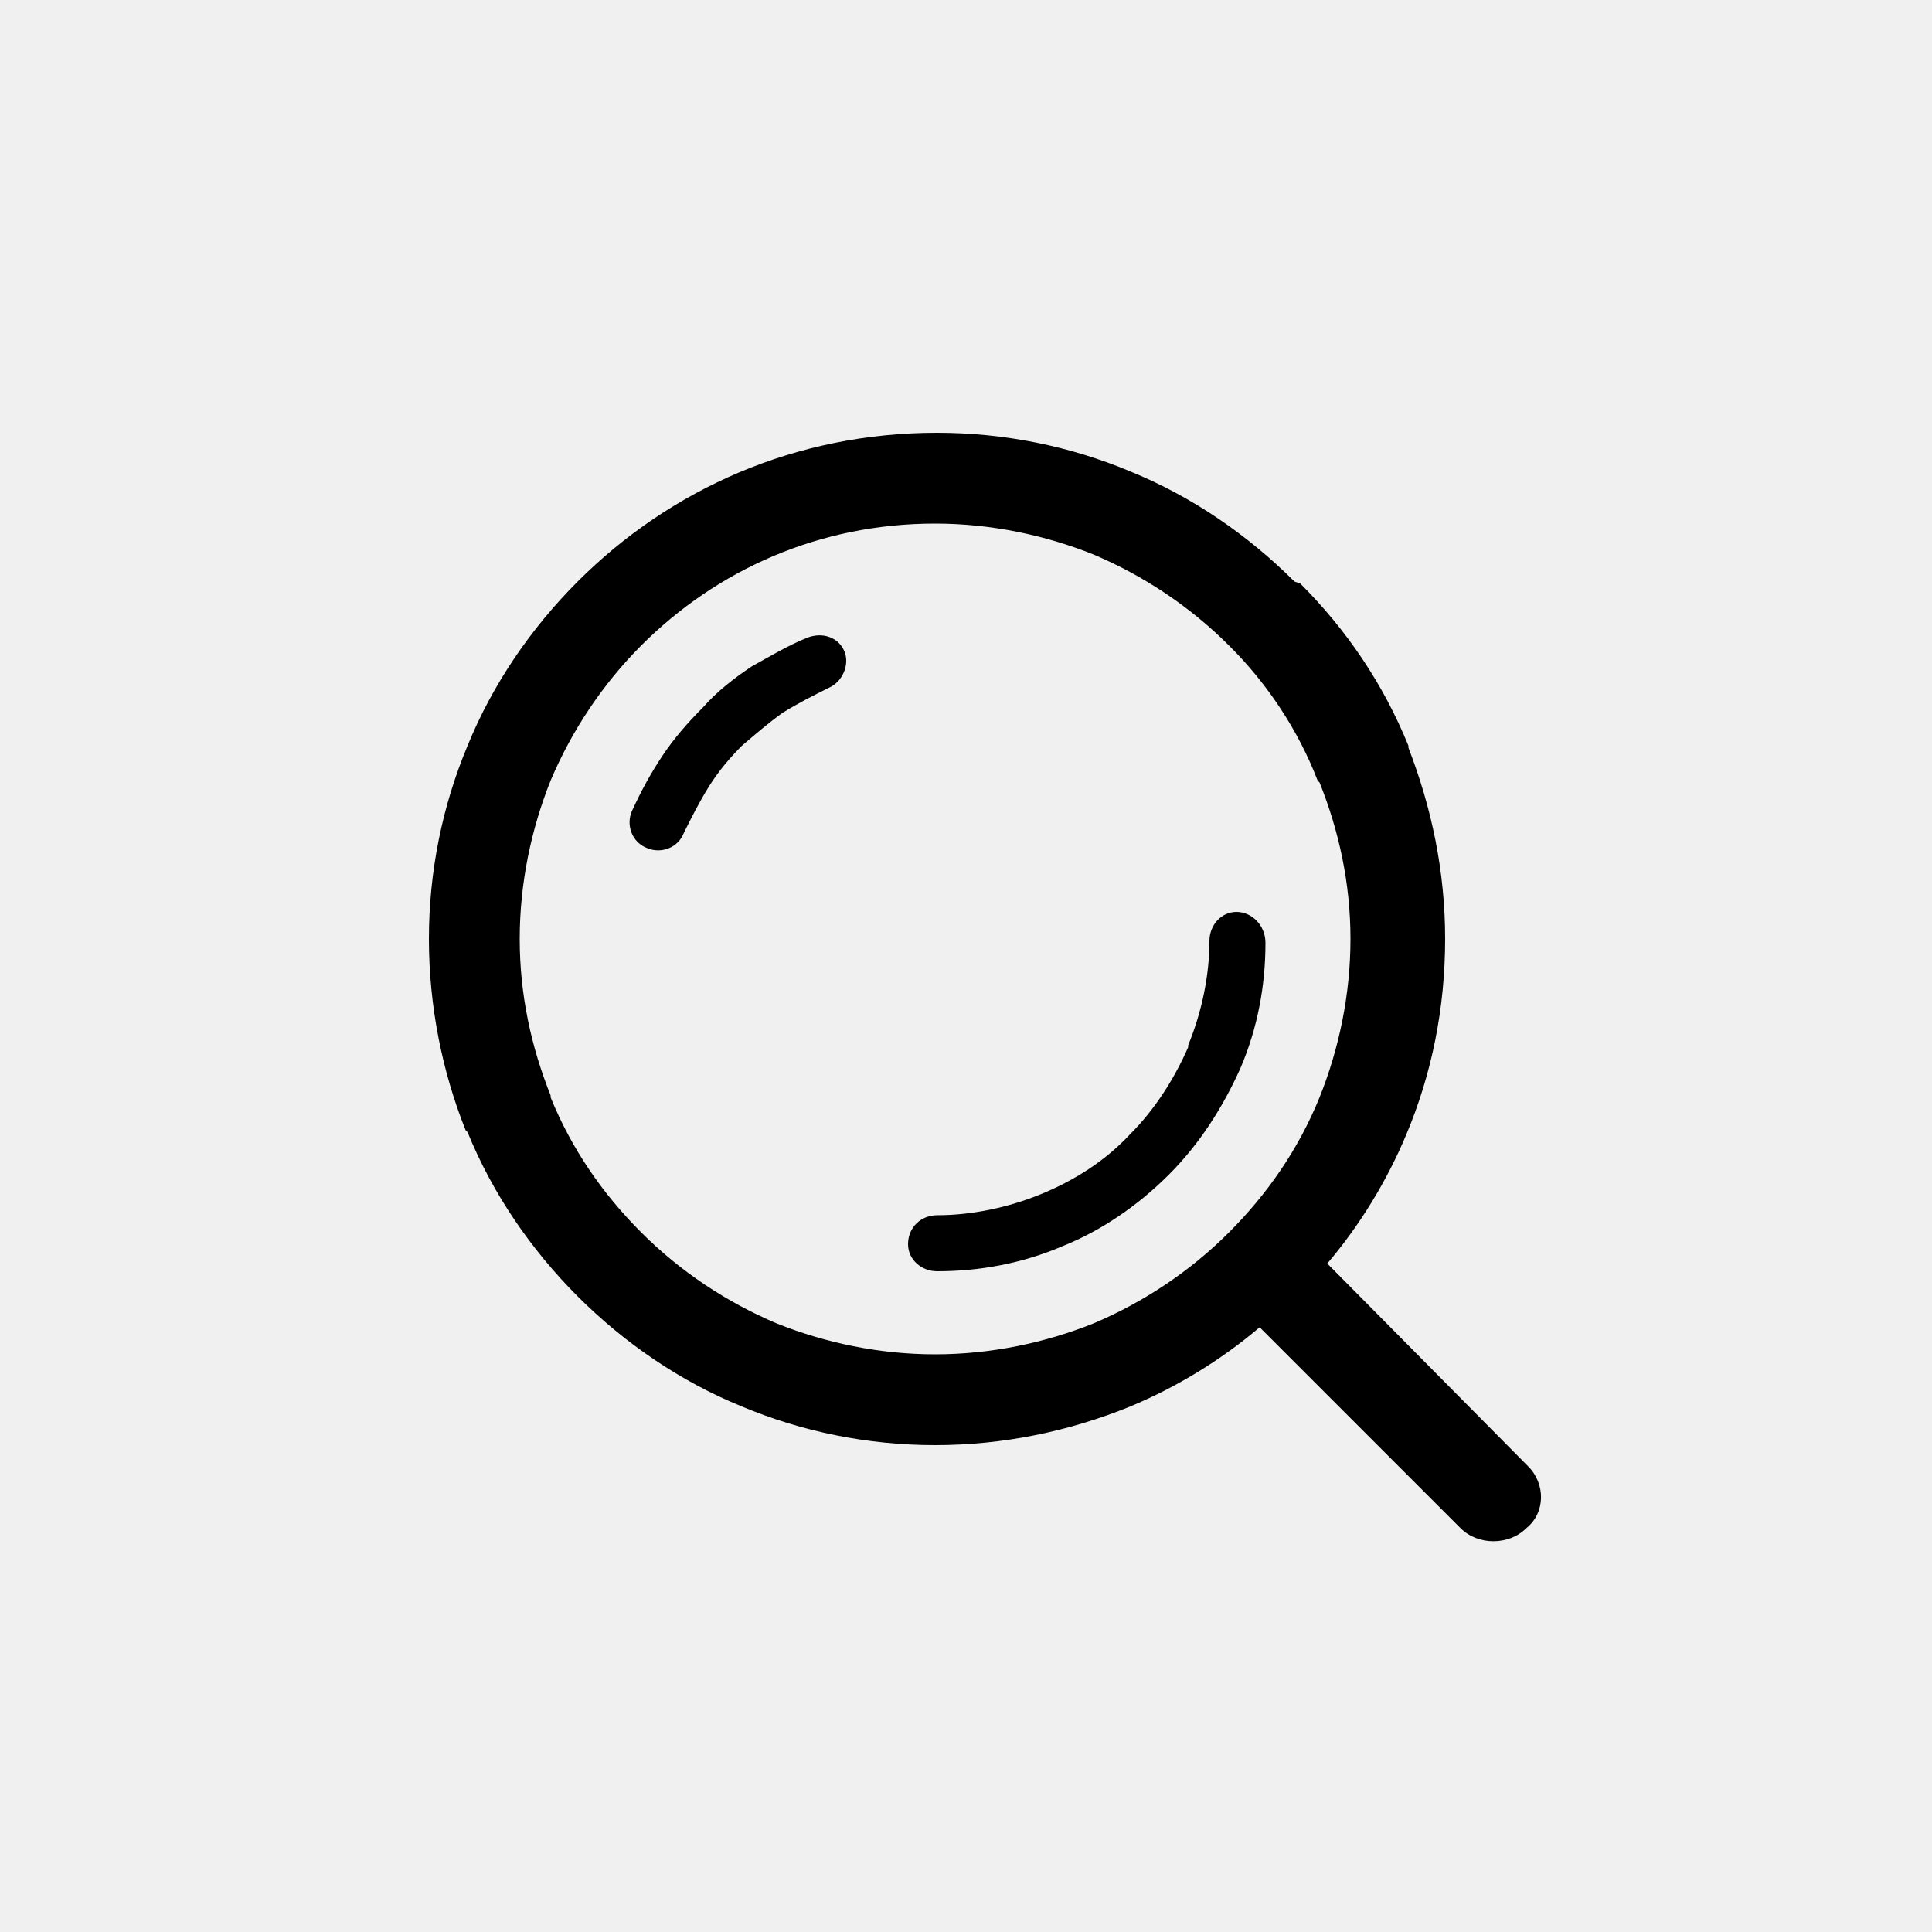
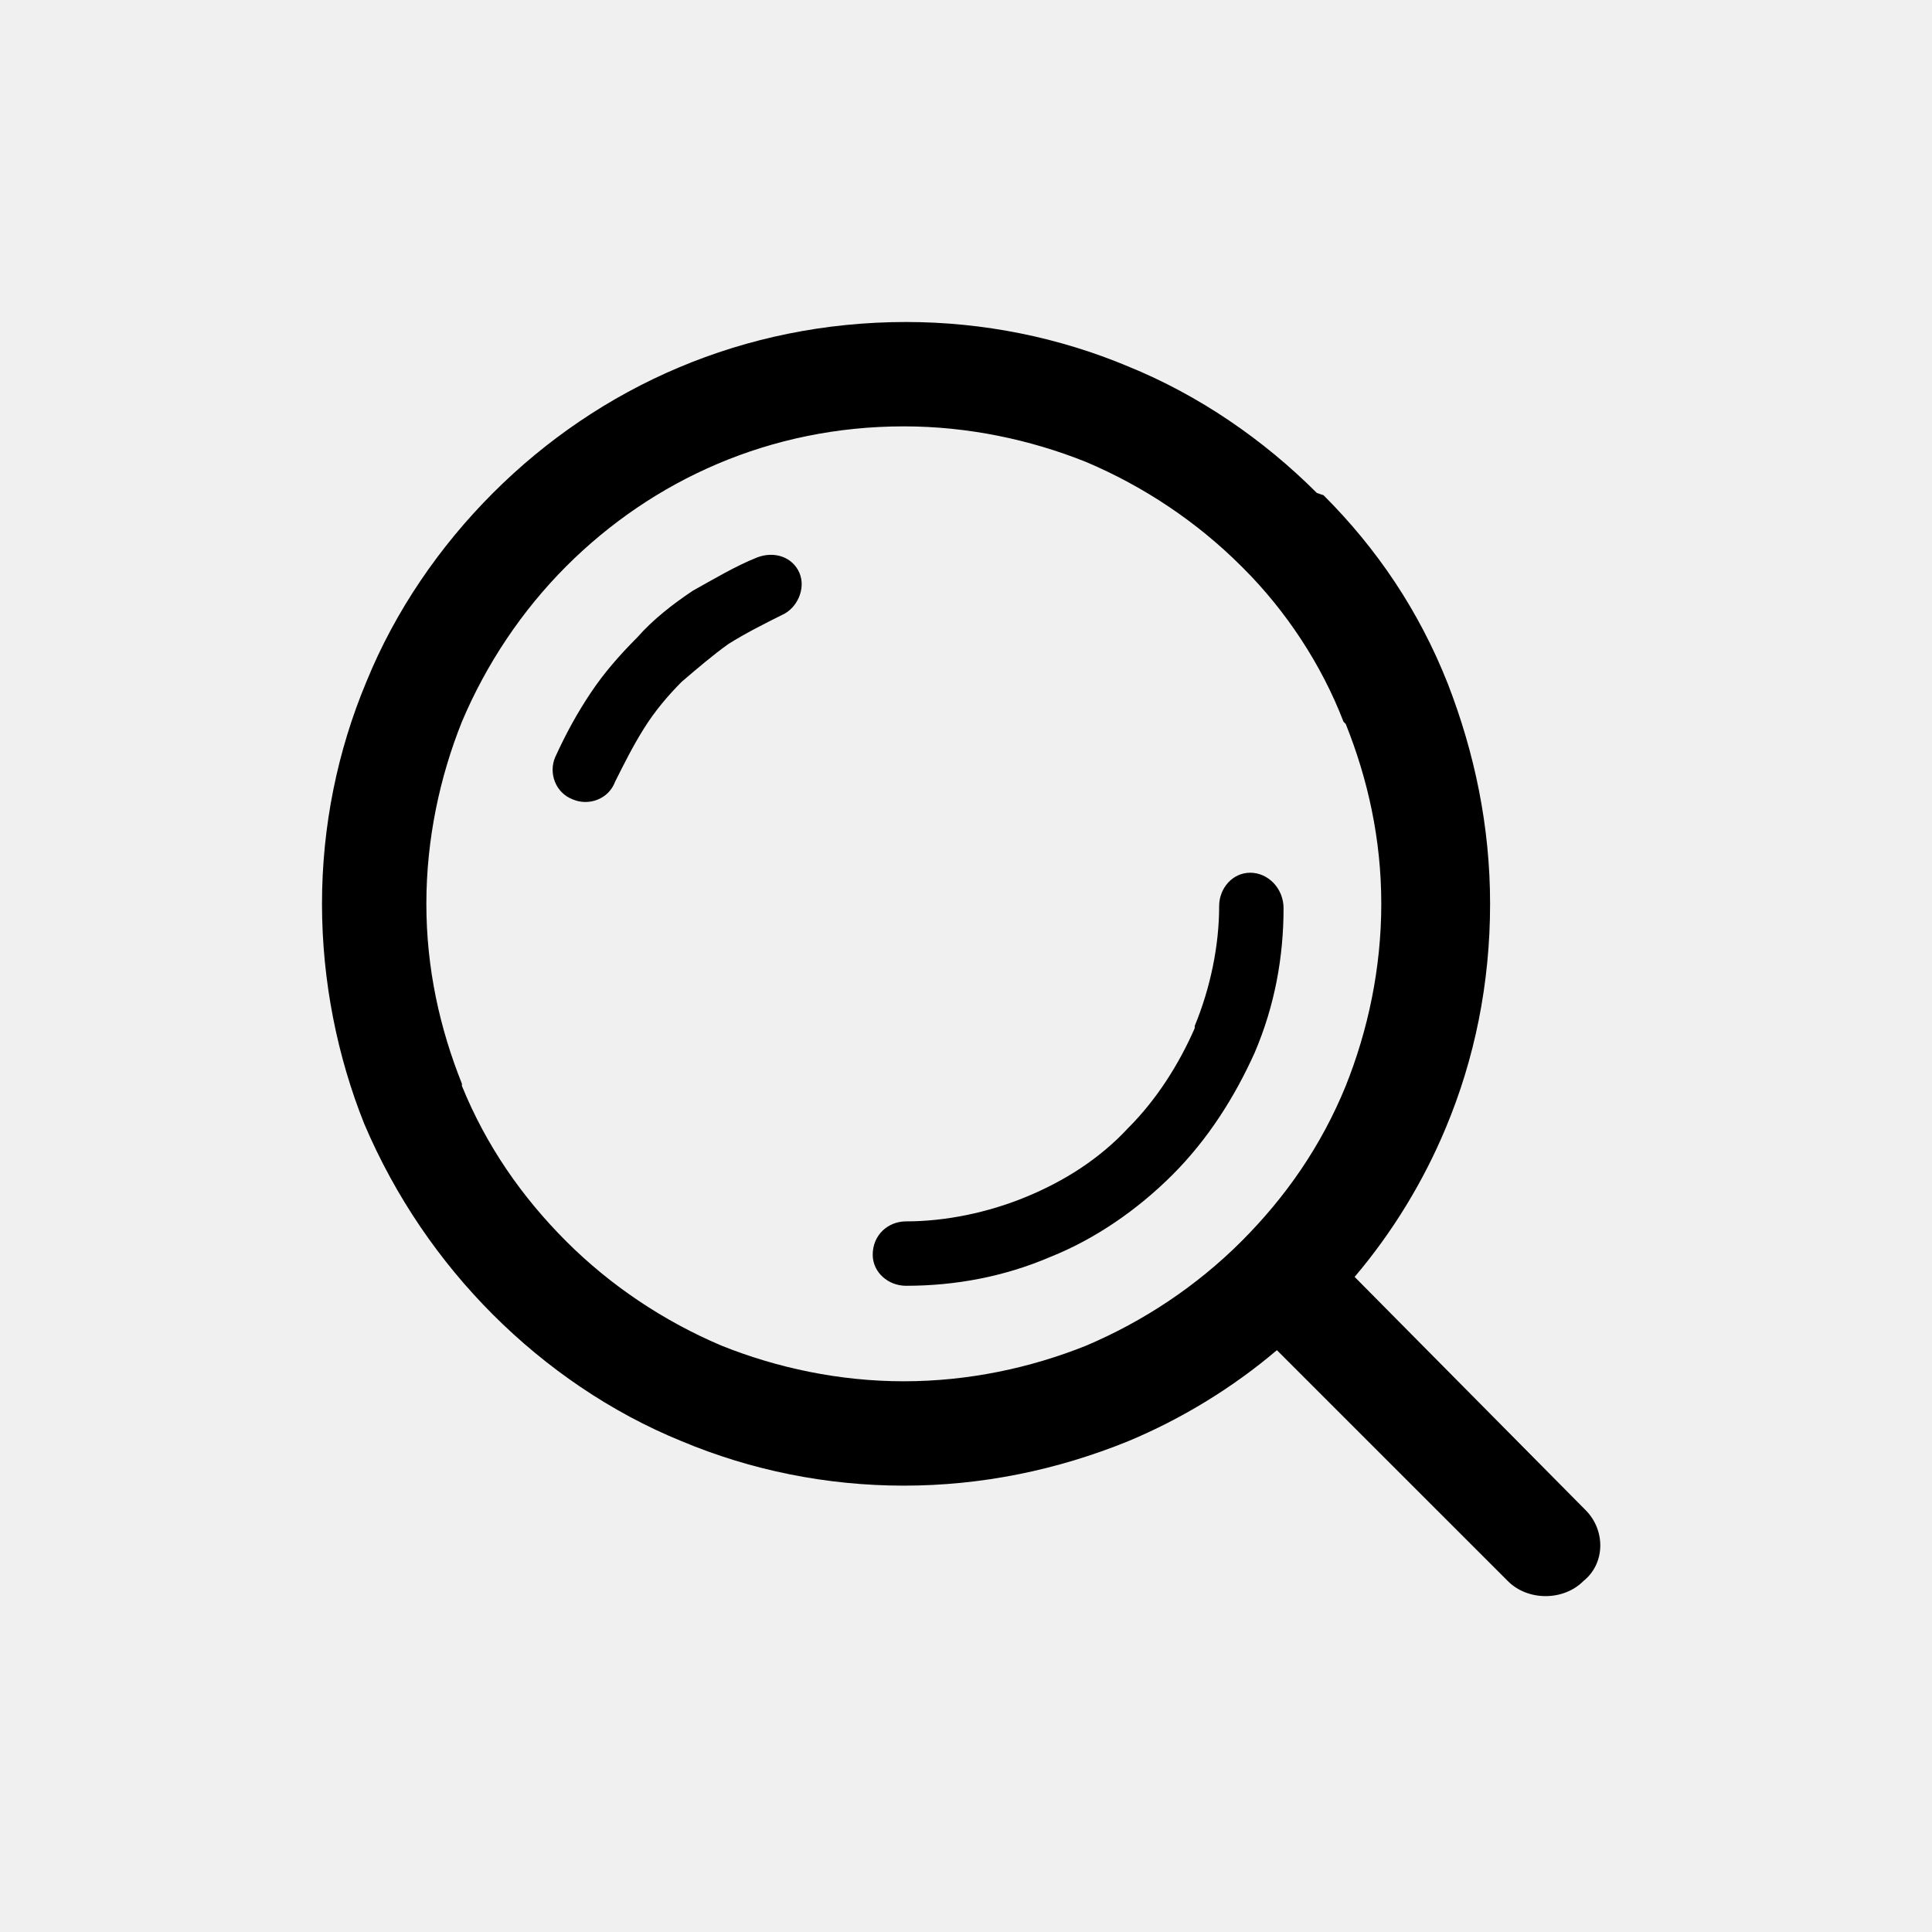
- <svg xmlns="http://www.w3.org/2000/svg" version="1.1" id="Layer_1" x="0px" y="0px" viewBox="0 0 100 100" enable-background="new 0 0 100 100" xml:space="preserve">
-   <path d="M79.1,75.9L68.7,65.4c1.7-2,3.1-4.3,4.1-6.7c1.3-3.1,2-6.5,2-10.1c0-3.5-0.7-6.8-1.9-9.9l0-0.1c-1.3-3.2-3.2-6-5.6-8.4  L67,30.1c-2.4-2.4-5.3-4.4-8.5-5.7h0c-3.1-1.3-6.5-2-10-2c-7.3,0-13.8,2.9-18.6,7.7c-2.4,2.4-4.4,5.3-5.7,8.5c-1.3,3.1-2,6.5-2,10  c0,3.5,0.7,6.9,1.9,9.9l0.1,0.1c1.3,3.2,3.3,6.1,5.7,8.5h0c2.4,2.4,5.3,4.4,8.5,5.7c3.1,1.3,6.5,2,10,2c3.5,0,6.9-0.7,10.1-2  c2.4-1,4.7-2.4,6.7-4.1l10.4,10.4c0.9,0.9,2.5,0.9,3.4,0C80,78.3,80,76.8,79.1,75.9L79.1,75.9z M63.6,63.8L63.6,63.8L63.6,63.8  L63.6,63.8c-2,2-4.4,3.6-7,4.7c-2.5,1-5.3,1.6-8.2,1.6c-2.9,0-5.7-0.6-8.2-1.6c-2.6-1.1-5-2.7-7-4.7v0c-2-2-3.6-4.3-4.7-7l0-0.1  c-1-2.5-1.6-5.2-1.6-8.1c0-2.9,0.6-5.7,1.6-8.2c1.1-2.6,2.7-5,4.7-7c3.9-3.9,9.2-6.3,15.2-6.3c2.9,0,5.7,0.6,8.2,1.6l0,0  c2.6,1.1,5,2.7,7,4.7l0.1,0.1c1.9,1.9,3.5,4.3,4.5,6.9l0.1,0.1c1,2.5,1.6,5.2,1.6,8.1c0,2.9-0.6,5.7-1.6,8.2  C67.2,59.5,65.6,61.8,63.6,63.8L63.6,63.8z M41.8,33L41.8,33c-1,0.4-2,1-2.9,1.5c-0.9,0.6-1.8,1.3-2.5,2.1h0h0  c-0.8,0.8-1.5,1.6-2.1,2.5v0c-0.6,0.9-1.1,1.8-1.6,2.9c-0.3,0.7,0,1.6,0.8,1.9c0.7,0.3,1.6,0,1.9-0.8c0.4-0.8,0.8-1.6,1.3-2.4  c0.5-0.8,1.1-1.5,1.7-2.1c0.7-0.6,1.4-1.2,2.1-1.7c0.8-0.5,1.6-0.9,2.4-1.3c0.7-0.3,1.1-1.2,0.8-1.9C43.4,33,42.6,32.7,41.8,33  L41.8,33z M64,47.2L64,47.2c-0.8,0-1.4,0.7-1.4,1.5c0,1.8-0.4,3.7-1.1,5.4l0,0.1c-0.7,1.6-1.7,3.2-3,4.5c-1.3,1.4-2.9,2.4-4.6,3.1  c-1.7,0.7-3.6,1.1-5.4,1.1c-0.8,0-1.5,0.6-1.5,1.5c0,0.8,0.7,1.4,1.5,1.4c2.2,0,4.4-0.4,6.5-1.3c2-0.8,3.9-2.1,5.5-3.7  c1.6-1.6,2.8-3.5,3.7-5.5l0,0c0.9-2.1,1.3-4.3,1.3-6.5C65.5,47.9,64.8,47.2,64,47.2L64,47.2z" />
+ <svg xmlns="http://www.w3.org/2000/svg" width="60px" height="60px" viewBox="0 0 60 60" version="1.1">
+   <defs />
+   <g id="Page-1" stroke="none" stroke-width="1" fill="none" fill-rule="evenodd">
+     <g id="databrowser">
+       <path d="M30,58.75 L30,58.75 C45.878,58.75 58.75,45.878 58.75,30 C58.75,14.122 45.878,1.25 30,1.25 C14.122,1.25 1.25,14.122 1.25,30 C1.25,45.878 14.122,58.75 30,58.75 L30,58.75 Z M30,60 L30,60 C13.431,60 0,46.569 0,30 C0,13.431 13.431,0 30,0 C46.569,0 60,13.431 60,30 C60,46.569 46.569,60 30,60 L30,60 Z" id="Shape-Copy" fill-opacity="0.011" fill="#FFFFFF" />
+       <path d="M42.069,39.655 C43.241,38.276 44.207,36.69 44.897,35.034 C45.793,32.897 46.276,30.552 46.276,28.069 C46.276,25.655 45.793,23.379 44.966,21.241 C44.069,18.966 42.759,17.034 41.103,15.379 L40.897,15.31 C39.241,13.655 37.241,12.276 35.034,11.379 C32.897,10.483 30.552,10 28.138,10 C23.103,10 18.621,12 15.31,15.31 C13.655,16.966 12.276,18.966 11.379,21.172 C10.483,23.31 10,25.655 10,28.069 C10,30.483 10.483,32.828 11.31,34.897 C12.276,37.172 13.655,39.172 15.31,40.828 C16.966,42.483 18.966,43.862 21.172,44.759 C23.31,45.655 25.655,46.138 28.069,46.138 C30.483,46.138 32.828,45.655 35.034,44.759 C36.69,44.069 38.276,43.103 39.655,41.931 L46.828,49.103 C47.448,49.724 48.552,49.724 49.172,49.103 C49.862,48.552 49.862,47.517 49.241,46.897 L42.069,39.655 Z M38.552,38.552 L38.552,38.552 C37.172,39.931 35.517,41.034 33.724,41.793 C32,42.483 30.069,42.897 28.069,42.897 C26.069,42.897 24.138,42.483 22.414,41.793 C20.621,41.034 18.966,39.931 17.586,38.552 L17.586,38.552 C16.207,37.172 15.103,35.586 14.345,33.724 L14.345,33.655 C13.655,31.931 13.241,30.069 13.241,28.069 C13.241,26.069 13.655,24.138 14.345,22.414 C15.103,20.621 16.207,18.966 17.586,17.586 C20.276,14.897 23.931,13.241 28.069,13.241 C30.069,13.241 32,13.655 33.724,14.345 L33.724,14.345 C35.517,15.103 37.172,16.207 38.552,17.586 L38.621,17.655 C39.931,18.966 41.034,20.621 41.724,22.414 L41.793,22.483 C42.483,24.207 42.897,26.069 42.897,28.069 C42.897,30.069 42.483,32 41.793,33.724 C41.034,35.586 39.931,37.172 38.552,38.552 L38.552,38.552 L38.552,38.552 Z M23.517,17.31 L23.517,17.31 C22.828,17.586 22.138,18 21.517,18.345 C20.897,18.759 20.276,19.241 19.793,19.793 L19.793,19.793 C19.241,20.345 18.759,20.897 18.345,21.517 L18.345,21.517 C17.931,22.138 17.586,22.759 17.241,23.517 C17.034,24 17.241,24.621 17.793,24.828 C18.276,25.034 18.897,24.828 19.103,24.276 C19.379,23.724 19.655,23.172 20,22.621 C20.345,22.069 20.759,21.586 21.172,21.172 C21.655,20.759 22.138,20.345 22.621,20 C23.172,19.655 23.724,19.379 24.276,19.103 C24.759,18.897 25.034,18.276 24.828,17.793 C24.621,17.31 24.069,17.103 23.517,17.31 L23.517,17.31 L23.517,17.31 Z M38.828,27.103 L38.828,27.103 C38.276,27.103 37.862,27.586 37.862,28.138 C37.862,29.379 37.586,30.69 37.103,31.862 L37.103,31.931 C36.621,33.034 35.931,34.138 35.034,35.034 C34.138,36 33.034,36.69 31.862,37.172 C30.69,37.655 29.379,37.931 28.138,37.931 C27.586,37.931 27.103,38.345 27.103,38.966 C27.103,39.517 27.586,39.931 28.138,39.931 C29.655,39.931 31.172,39.655 32.621,39.034 C34,38.483 35.31,37.586 36.414,36.483 C37.517,35.379 38.345,34.069 38.966,32.69 L38.966,32.69 C39.586,31.241 39.862,29.724 39.862,28.207 C39.862,27.586 39.379,27.103 38.828,27.103 L38.828,27.103 L38.828,27.103 Z" id="Shape" fill="#000000" />
+     </g>
+   </g>
</svg>
